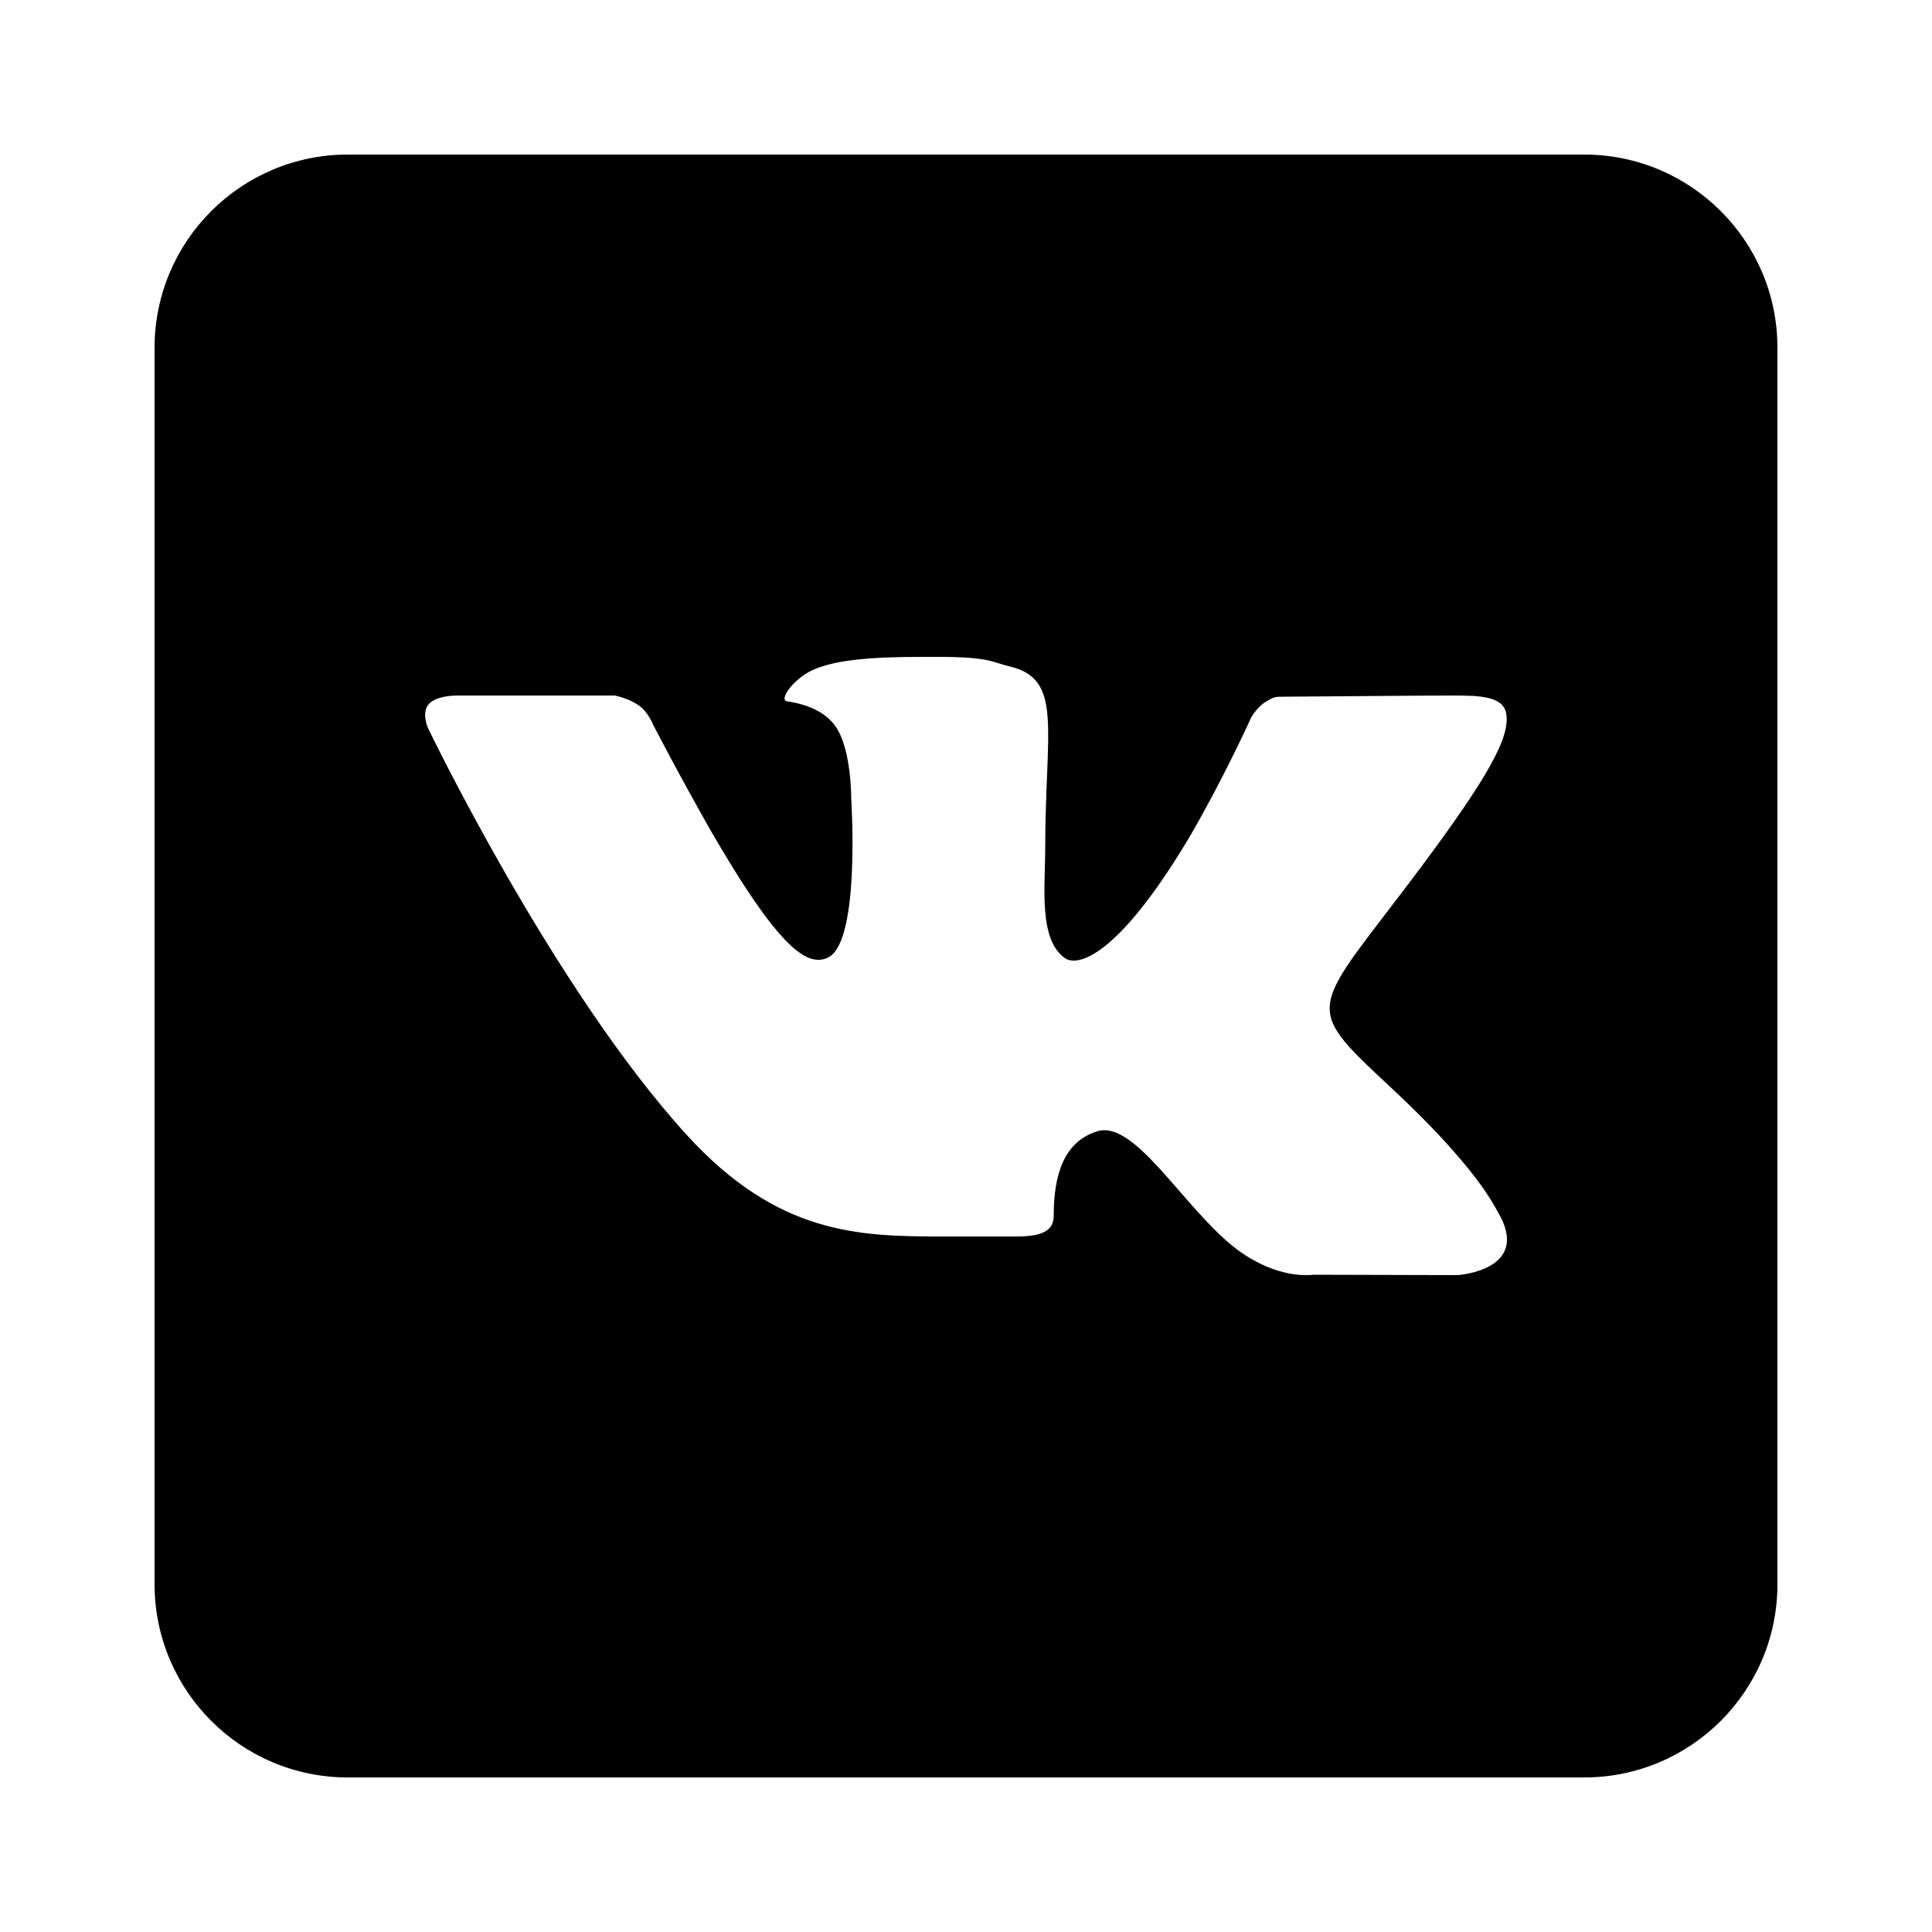
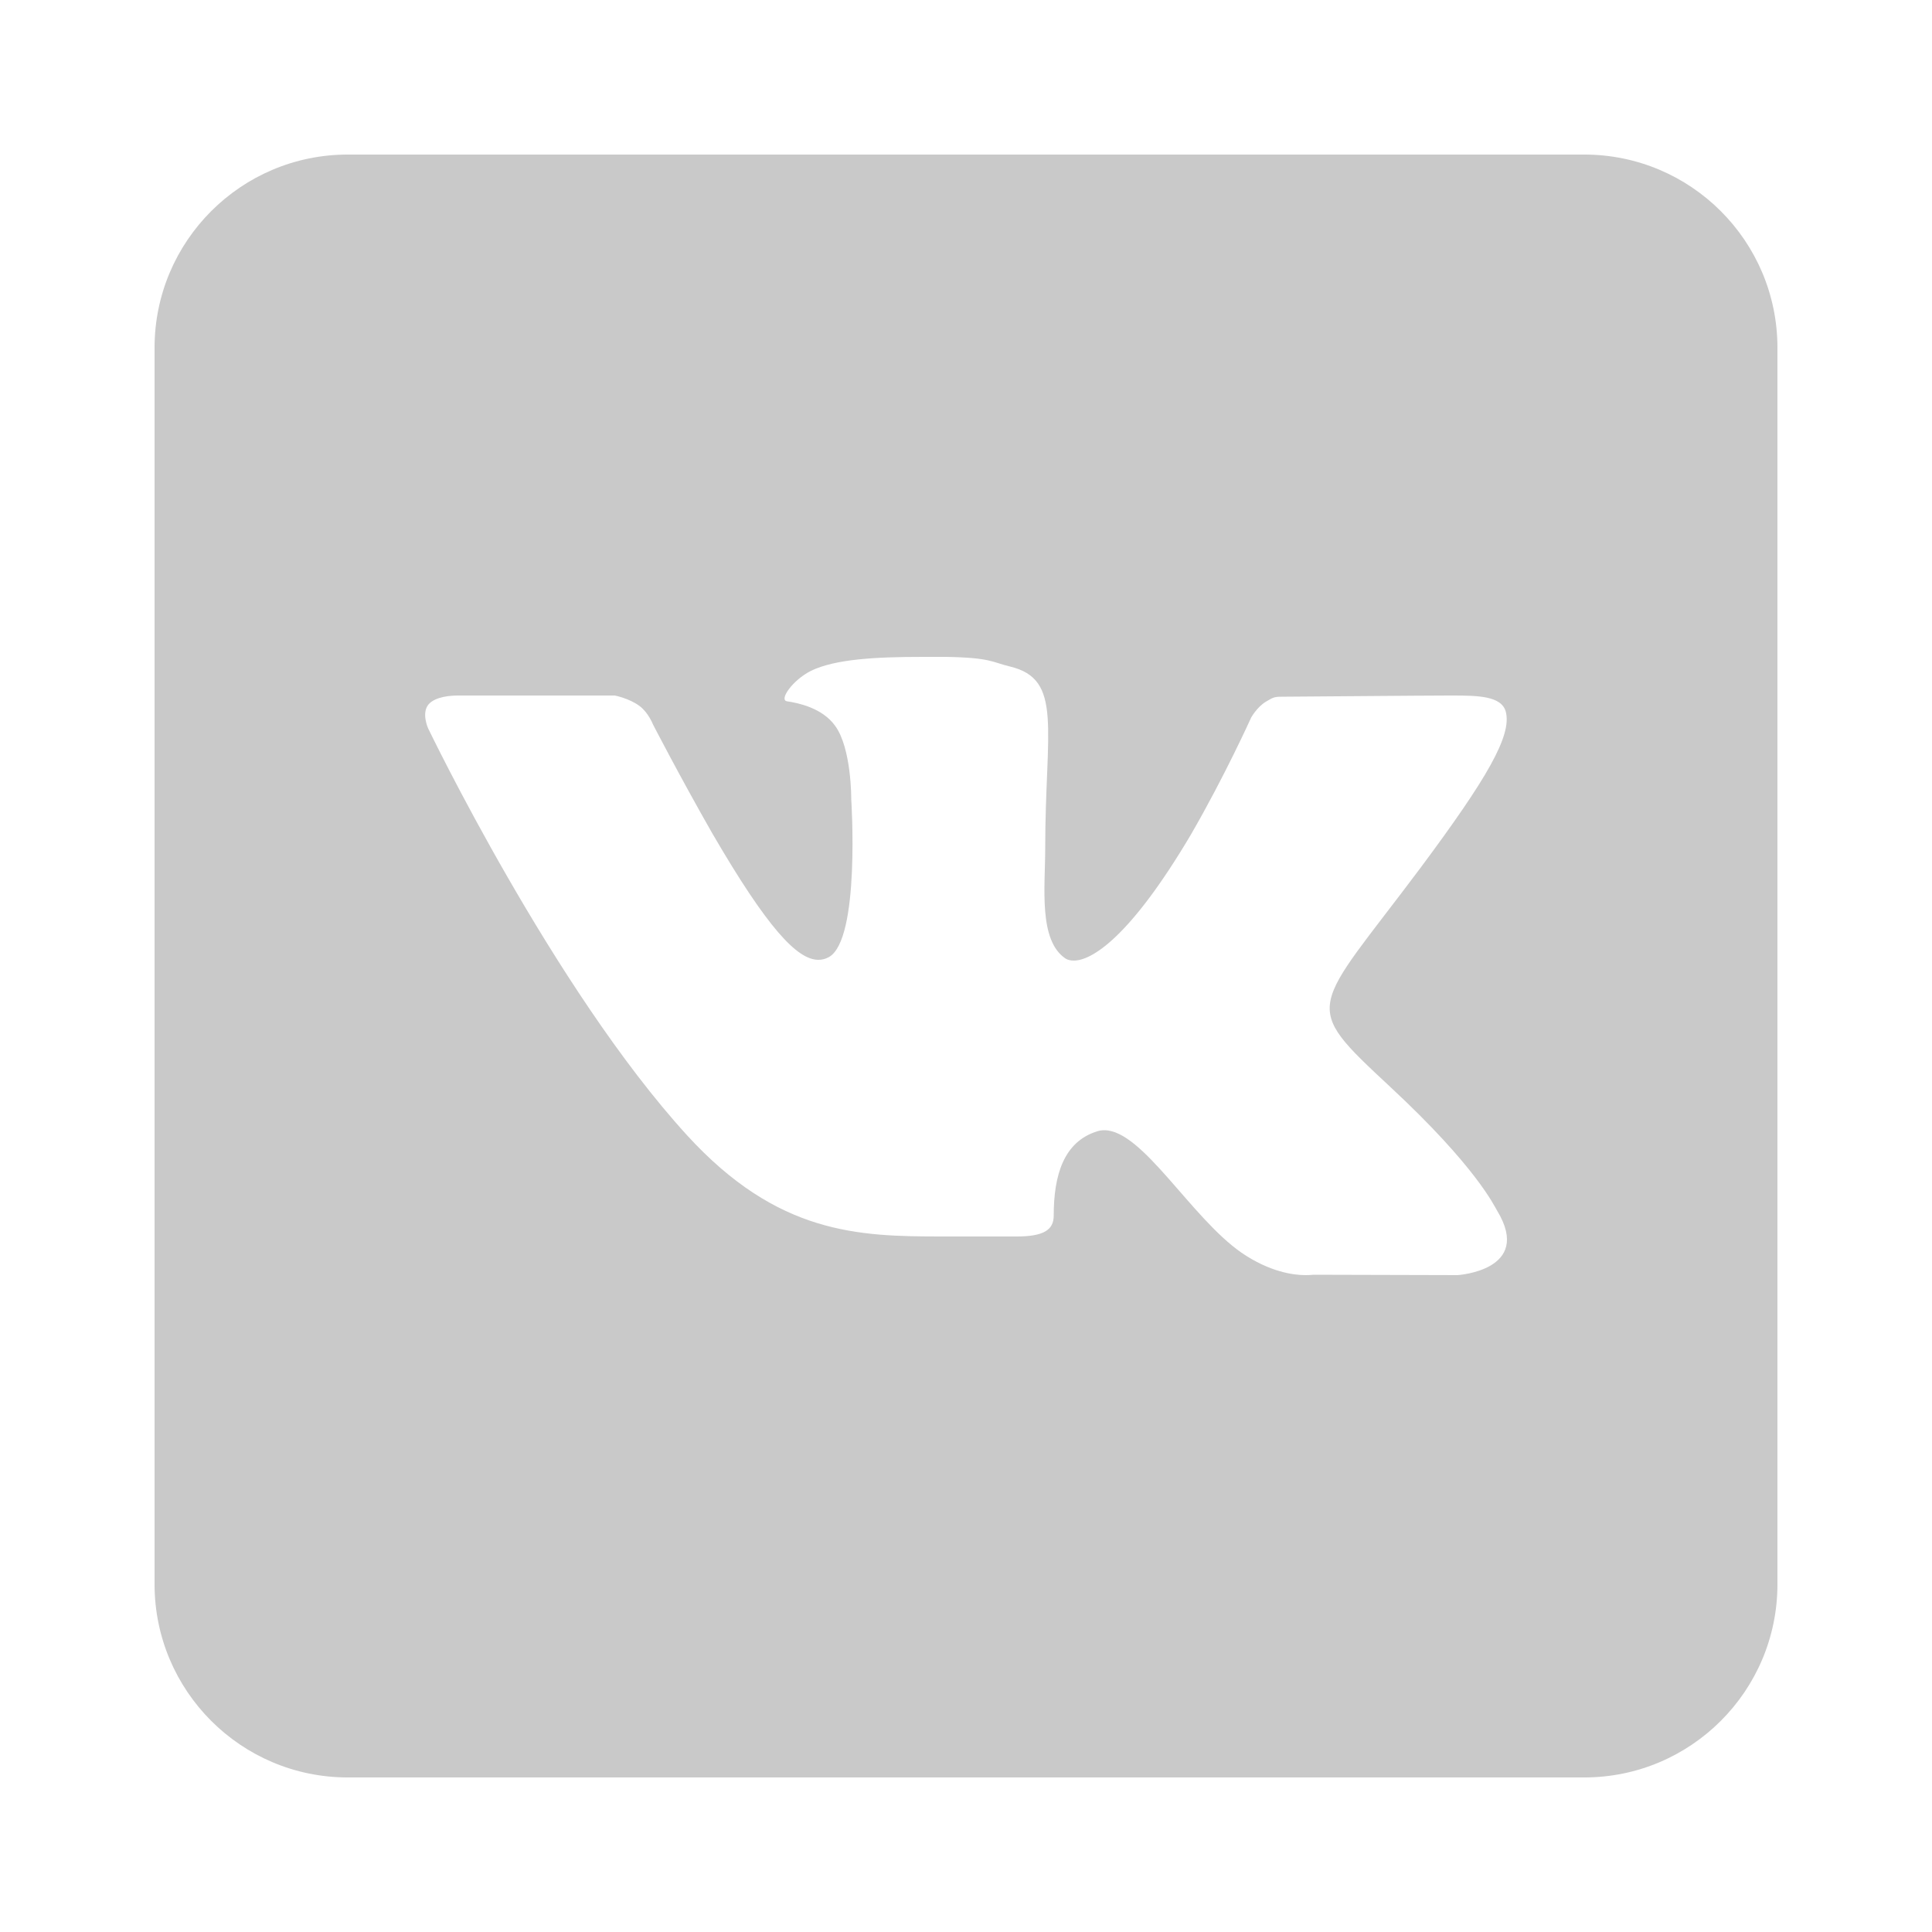
<svg xmlns="http://www.w3.org/2000/svg" viewBox="0 0 50 50" width="50px" height="50px">
-   <path d="M41,4H9C6.24,4,4,6.24,4,9v32c0,2.76,2.24,5,5,5h32c2.76,0,5-2.24,5-5V9C46,6.24,43.76,4,41,4z M37.72,33l-3.73-0.01 c0,0-0.08,0.01-0.21,0.01c-0.3,0-0.92-0.08-1.65-0.58c-1.31-0.91-2.56-3.17-3.55-3.17c-0.07,0-0.13,0.01-0.19,0.03 c-0.86,0.27-1.12,1.13-1.12,2.18c0,0.37-0.26,0.54-0.96,0.54h-1.93c-2.16,0-4.25-0.05-6.6-2.62c-3.46-3.79-6.7-10.53-6.7-10.53 s-0.18-0.39,0.01-0.62c0.18-0.21,0.6-0.23,0.76-0.23c0.04,0,0.06,0,0.06,0h4c0,0,0.37,0.07,0.64,0.27c0.23,0.17,0.35,0.48,0.35,0.48 s0.68,1.32,1.53,2.81c1.43,2.46,2.2,3.28,2.75,3.28c0.09,0,0.18-0.02,0.27-0.07c0.82-0.45,0.58-4.09,0.58-4.09s0.01-1.32-0.42-1.9 c-0.33-0.46-0.96-0.59-1.24-0.63c-0.22-0.03,0.14-0.55,0.62-0.79c0.62-0.3,1.65-0.36,2.89-0.36h0.6c1.17,0.02,1.2,0.14,1.66,0.25 c1.38,0.33,0.91,1.62,0.91,4.71c0,0.99-0.18,2.38,0.53,2.85c0.05,0.03,0.12,0.05,0.21,0.05c0.46,0,1.45-0.59,3.03-3.26 c0.88-1.52,1.56-3.03,1.56-3.03s0.15-0.27,0.38-0.41c0.22-0.13,0.22-0.13,0.51-0.13h0.03c0.32,0,3.5-0.03,4.2-0.03h0.08 c0.67,0,1.28,0.01,1.39,0.42c0.16,0.62-0.49,1.73-2.2,4.03c-2.82,3.77-3.14,3.49-0.8,5.67c2.24,2.08,2.7,3.09,2.78,3.22 C39.68,32.88,37.72,33,37.72,33z" />
+   <path d="M41,4H9C6.24,4,4,6.24,4,9v32c0,2.76,2.24,5,5,5h32c2.76,0,5-2.24,5-5V9C46,6.24,43.76,4,41,4z M37.72,33l-3.73-0.01 c0,0-0.08,0.01-0.21,0.01c-0.3,0-0.92-0.08-1.65-0.58c-1.31-0.91-2.56-3.17-3.55-3.17c-0.07,0-0.13,0.01-0.19,0.03 c-0.86,0.27-1.12,1.13-1.12,2.18c0,0.37-0.26,0.54-0.96,0.54h-1.93c-2.16,0-4.25-0.05-6.6-2.62c-3.46-3.79-6.7-10.53-6.7-10.53 s-0.18-0.39,0.01-0.62c0.18-0.21,0.6-0.23,0.76-0.23c0.04,0,0.06,0,0.06,0h4c0,0,0.37,0.07,0.64,0.27c0.23,0.17,0.35,0.48,0.35,0.48 s0.68,1.32,1.53,2.81c1.43,2.46,2.2,3.28,2.75,3.28c0.09,0,0.18-0.02,0.27-0.07c0.82-0.45,0.58-4.09,0.58-4.09s0.01-1.32-0.42-1.9 c-0.33-0.46-0.96-0.59-1.24-0.63c-0.22-0.03,0.14-0.55,0.62-0.79c0.62-0.3,1.65-0.36,2.89-0.36h0.6c1.17,0.02,1.2,0.14,1.66,0.25 c1.38,0.33,0.91,1.62,0.91,4.71c0,0.99-0.18,2.38,0.53,2.85c0.05,0.03,0.12,0.05,0.21,0.05c0.46,0,1.45-0.59,3.03-3.26 c0.88-1.52,1.56-3.03,1.56-3.03s0.15-0.27,0.38-0.41c0.22-0.13,0.22-0.13,0.51-0.13h0.03c0.32,0,3.5-0.03,4.2-0.03h0.08 c0.67,0,1.28,0.01,1.39,0.42c0.16,0.62-0.49,1.73-2.2,4.03c-2.82,3.77-3.14,3.49-0.8,5.67c2.24,2.08,2.7,3.09,2.78,3.22 C39.68,32.88,37.72,33,37.72,33z" fill="#c9c9c9" />
</svg>
